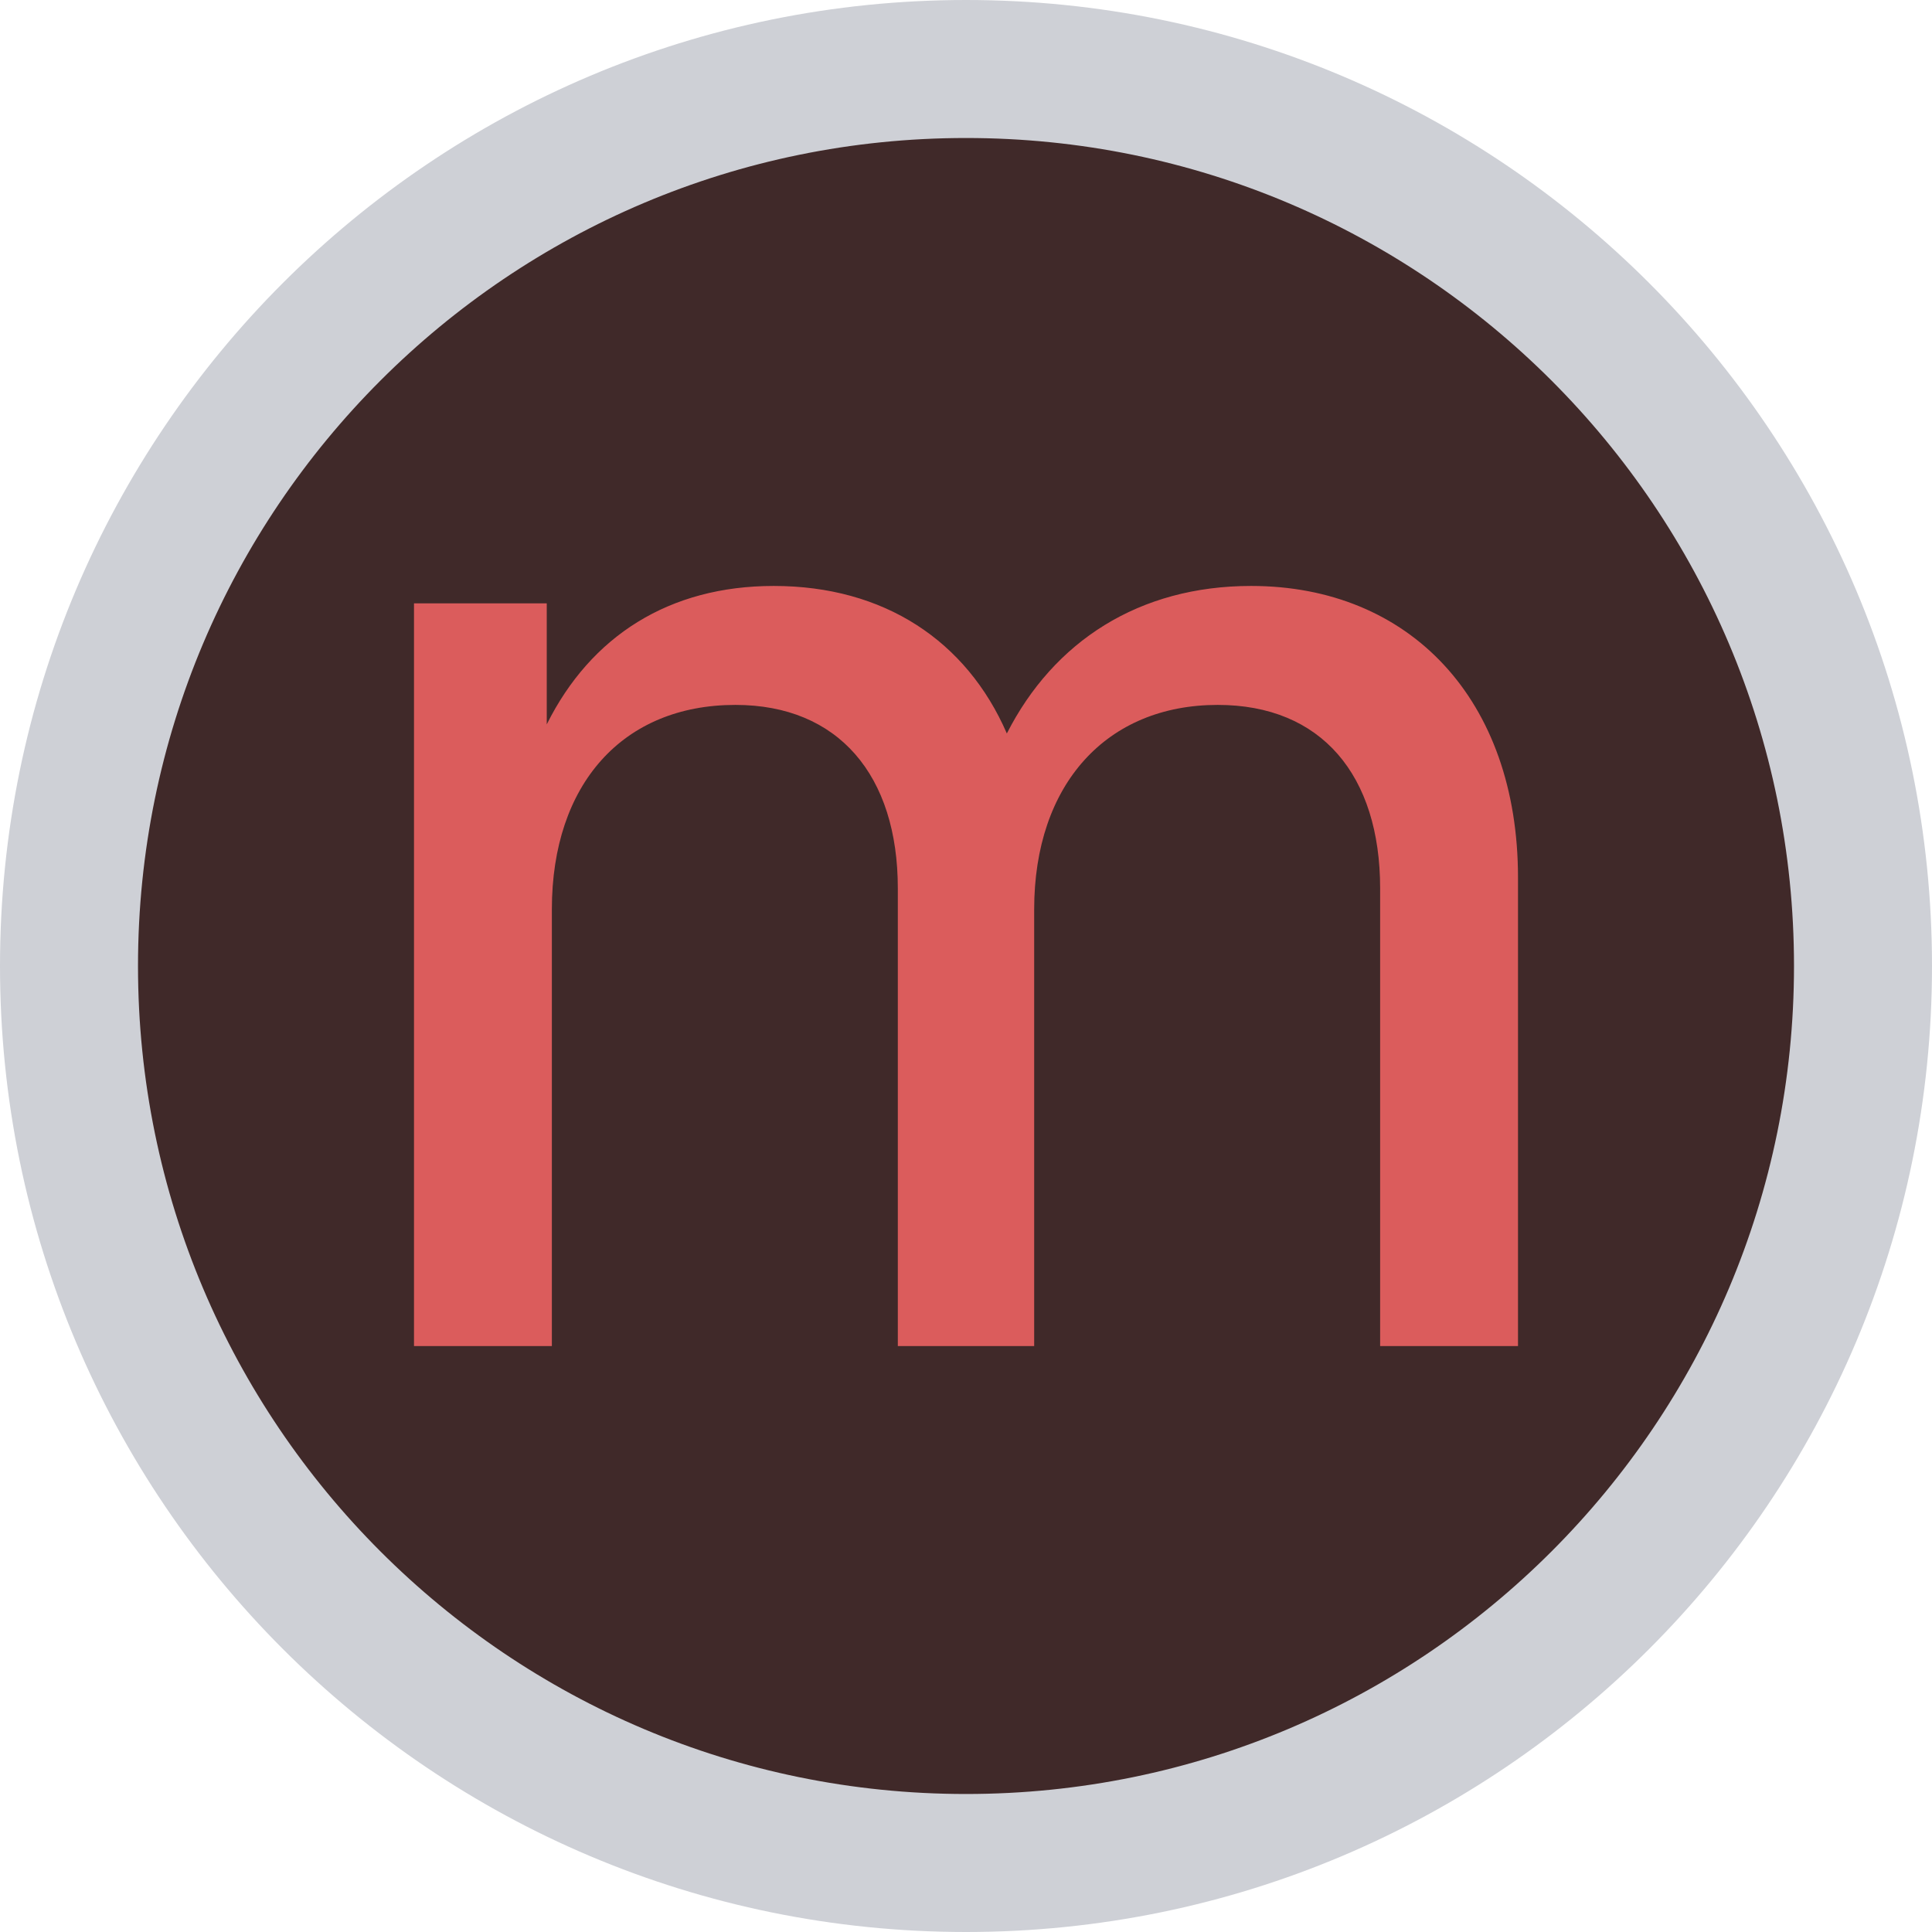
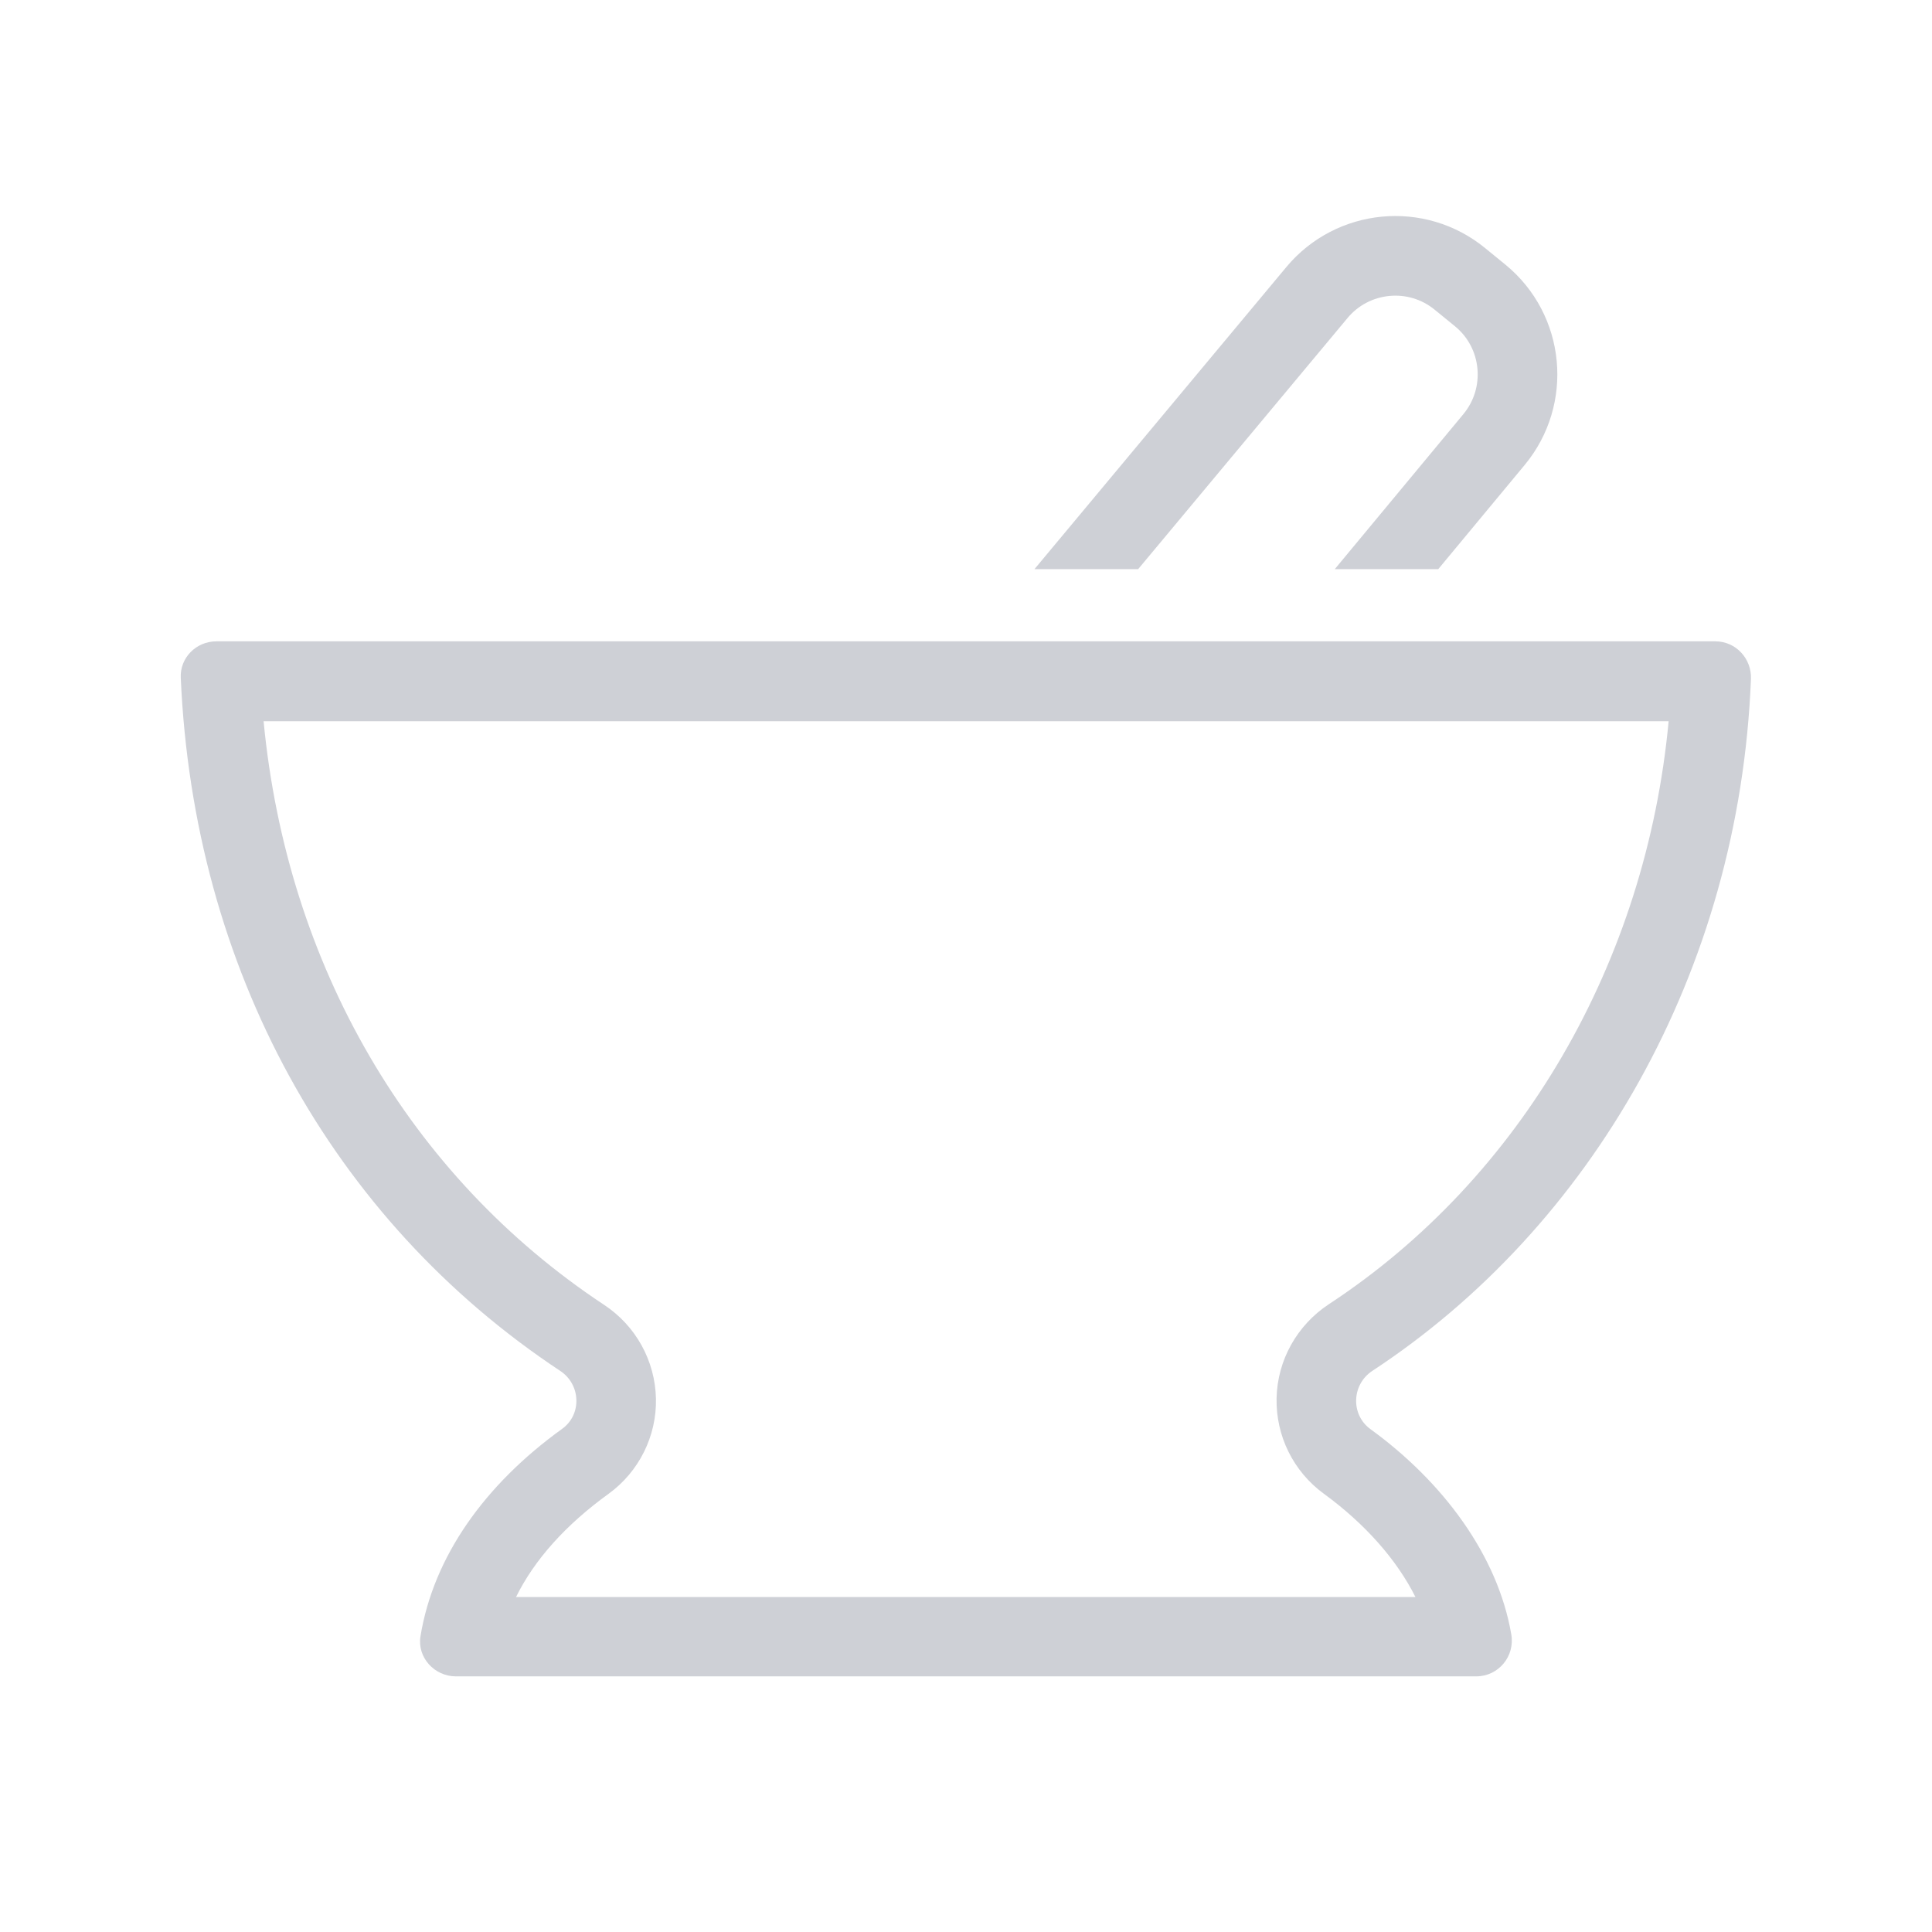
- <svg xmlns="http://www.w3.org/2000/svg" width="14" height="14" viewBox="0 0 14 14" fill="none">
-   <circle cx="7" cy="7" r="6.5" fill="#402929" stroke="#CED0D6" />
-   <path d="M9.066 4.246C8.254 4.246 7.636 4.647 7.296 5.315C7.004 4.643 6.406 4.246 5.607 4.246C4.849 4.246 4.281 4.609 3.962 5.249V4.372H3V9.754H3.999V6.59C3.999 5.681 4.514 5.108 5.329 5.108C6.075 5.108 6.506 5.618 6.506 6.438V9.754H7.494V6.59C7.494 5.681 8.02 5.108 8.824 5.108C9.576 5.108 10.001 5.618 10.001 6.438V9.754H11V6.359C11 5.071 10.217 4.246 9.066 4.246Z" fill="#DB5C5C" />
+ <svg xmlns="http://www.w3.org/2000/svg" id="Layer_2" data-name="Layer 2" viewBox="0 0 72.78 72.78">
+   <defs>
+     <style>
+       .cls-1, .cls-2 {
+         fill: none;
+       }
+ 
+       .cls-3 {
+         clip-path: url(#clippath);
+       }
+ 
+       .cls-4 {
+         fill: #ced0d6;
+       }
+ 
+       .cls-2 {
+         stroke: #ced0d6;
+         stroke-miterlimit: 10;
+         stroke-width: 3px;
+       }
+     </style>
+     <clipPath id="clippath">
+       <rect class="cls-1" x="25.27" y="6.62" width="33.91" height="14.82" />
+     </clipPath>
+   </defs>
+   <g id="Layer_1-2" data-name="Layer 1">
+     <rect class="cls-1" width="72.78" height="72.78" />
+     <path class="cls-4" d="M62.86,27.16c-.85,9.09-5.55,17.21-12.8,21.97-1.2.79-1.94,2.11-1.97,3.54-.03,1.42.63,2.76,1.78,3.6,1.55,1.13,2.75,2.49,3.45,3.89H19.44c.69-1.4,1.87-2.72,3.49-3.89,1.14-.83,1.81-2.17,1.78-3.58-.03-1.43-.76-2.75-1.96-3.54-7.33-4.85-11.94-12.79-12.82-21.98h52.94M64.63,24.16H8.15c-.76,0-1.38.62-1.34,1.38.48,10.93,5.67,20.39,14.29,26.1.78.51.83,1.65.07,2.19-2.91,2.1-4.84,4.81-5.33,7.81-.13.8.53,1.51,1.33,1.51h38.44c.84,0,1.47-.76,1.32-1.59-.51-2.96-2.56-5.73-5.3-7.72-.76-.55-.71-1.69.07-2.2,8.22-5.4,13.82-15,14.26-26.06.03-.77-.57-1.42-1.34-1.42h0Z" />
+     <g class="cls-3">
+       <path class="cls-2" d="M36.92,26.24l12.69-15.22c1.35-1.62,3.76-1.85,5.39-.51l.76.62c1.65,1.35,1.88,3.79.52,5.43l-8.04,9.69" />
+     </g>
+   </g>
</svg>
